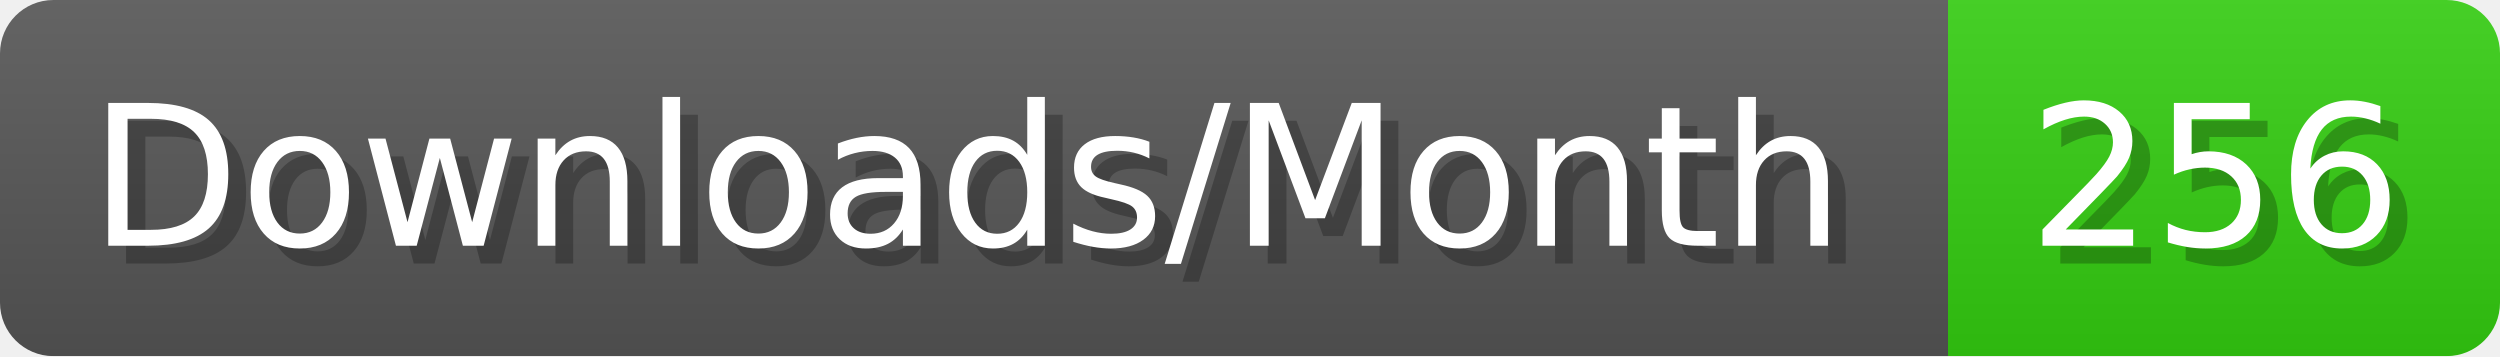
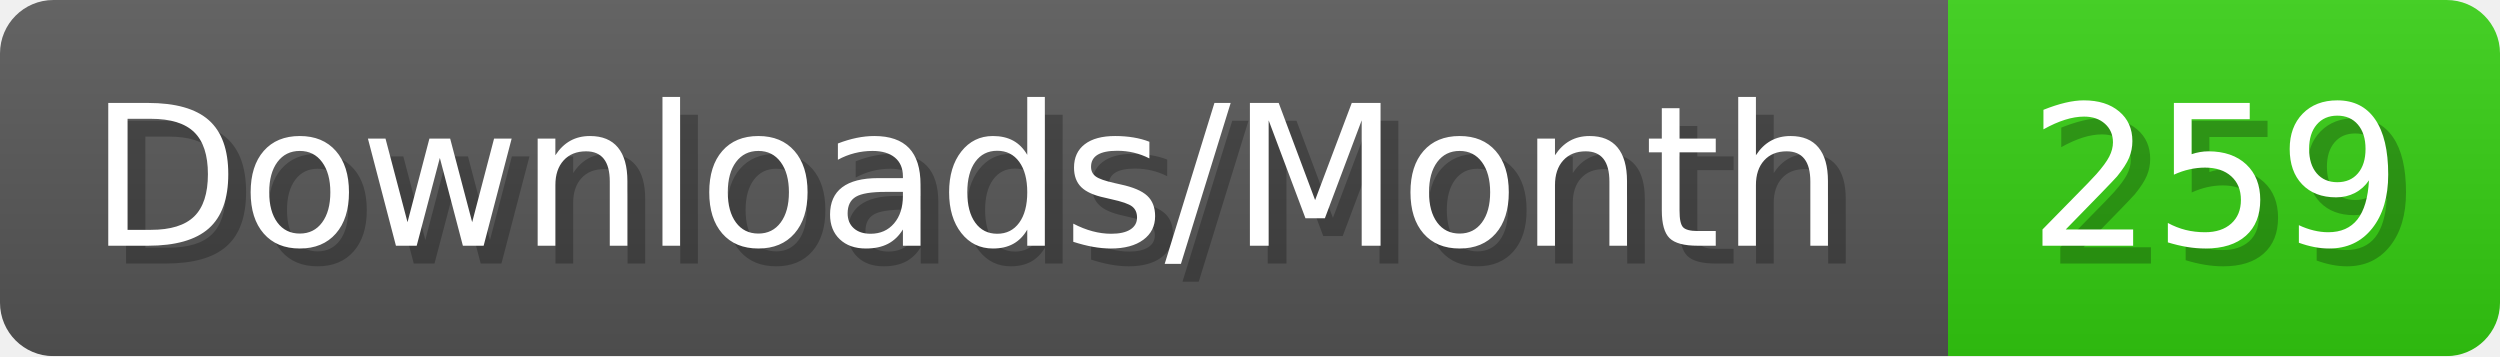
- <svg xmlns="http://www.w3.org/2000/svg" width="140.4" height="20" viewBox="0 0 1404 200" role="img" aria-label="Downloads/Month: 256">
+ <svg xmlns="http://www.w3.org/2000/svg" width="140.4" height="20" viewBox="0 0 1404 200" role="img" aria-label="Downloads/Month: 259">
  <linearGradient id="YlXUI" x2="0" y2="100%">
    <stop offset="0" stop-opacity=".1" stop-color="#EEE" />
    <stop offset="1" stop-opacity=".1" />
  </linearGradient>
  <mask id="JHhop">
    <rect width="1404" height="200" rx="30" fill="#FFF" />
  </mask>
  <g mask="url(#JHhop)">
    <rect width="1094" height="200" fill="#555" />
    <rect width="310" height="200" fill="#3C1" x="1094" />
    <rect width="1404" height="200" fill="url(#YlXUI)" />
  </g>
  <g aria-hidden="true" fill="#fff" text-anchor="start" font-family="Verdana,DejaVu Sans,sans-serif" font-size="110">
    <text x="60" y="148" textLength="994" fill="#000" opacity="0.25">Downloads/Month</text>
    <text x="50" y="138" textLength="994">Downloads/Month</text>
-     <text x="1149" y="148" textLength="210" fill="#000" opacity="0.25">256</text>
-     <text x="1139" y="138" textLength="210">256</text>
+     <text x="1149" y="148" textLength="210" fill="#000" opacity="0.25">259</text>
+     <text x="1139" y="138" textLength="210">259</text>
  </g>
</svg>
